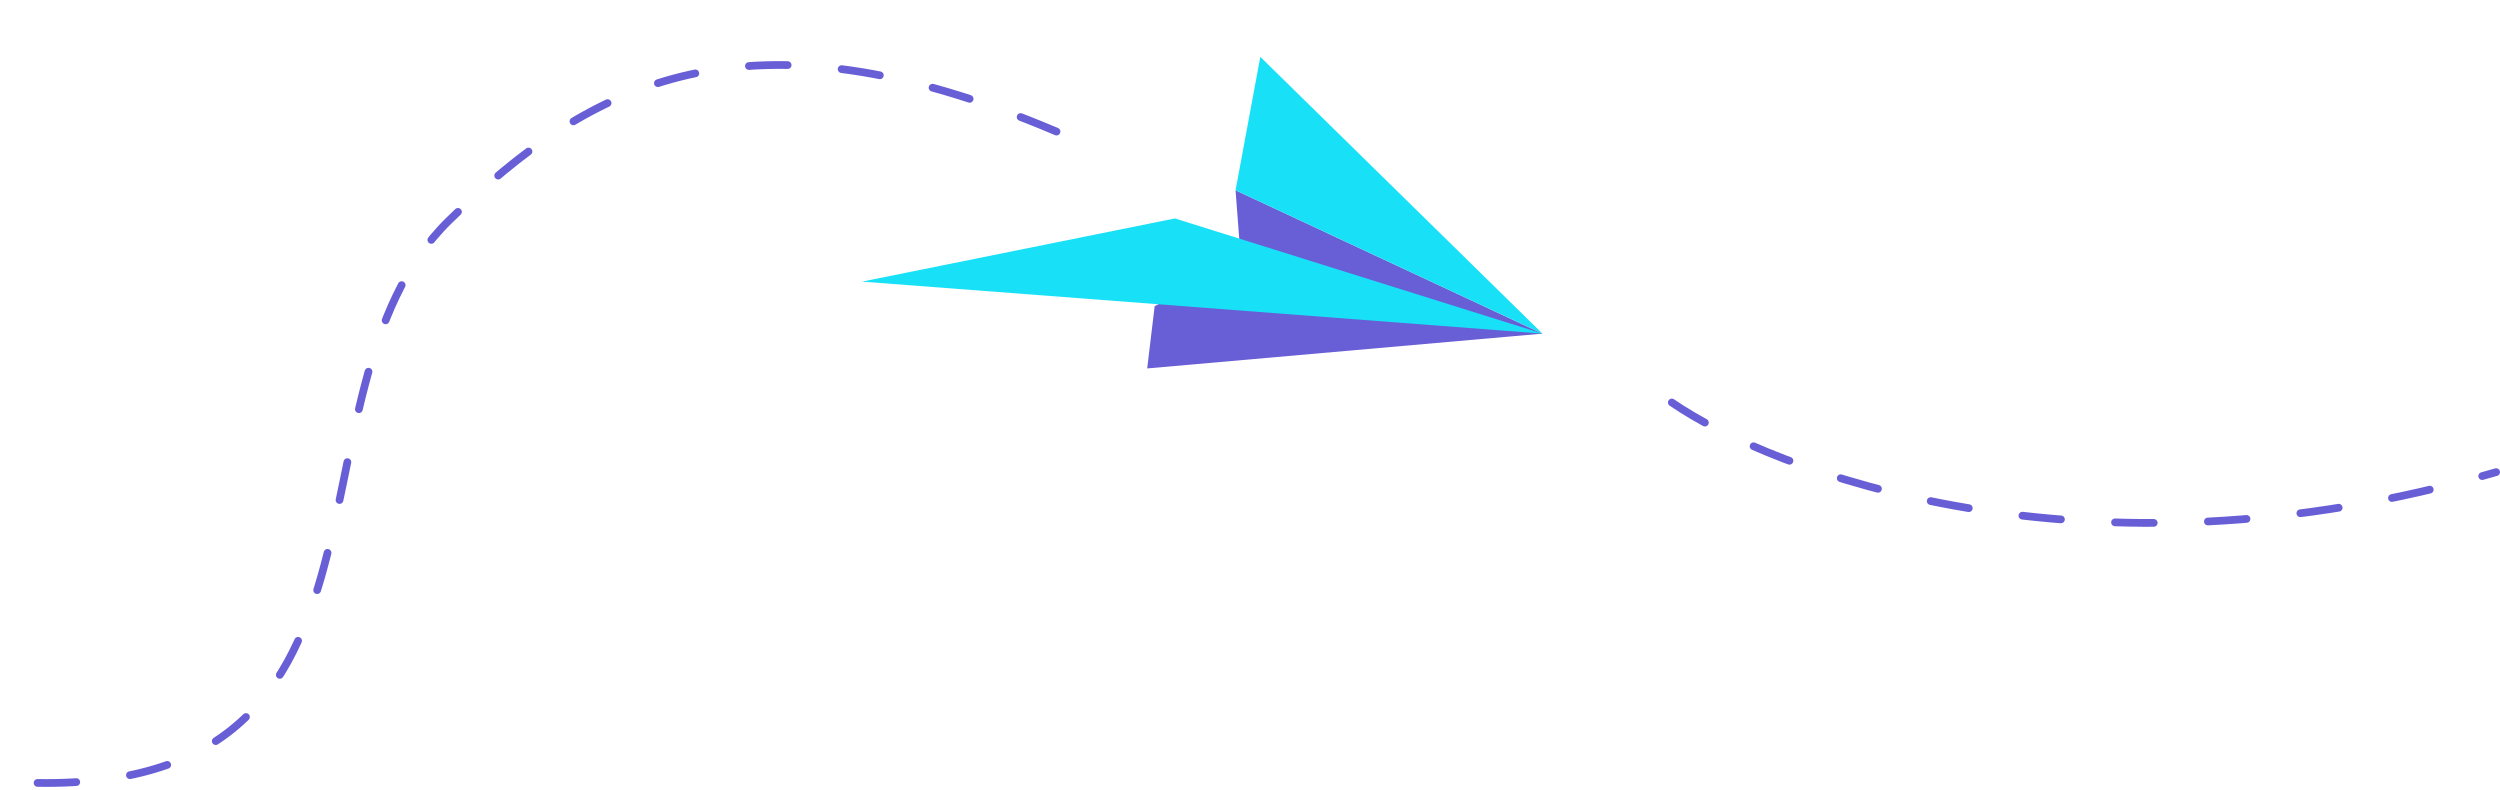
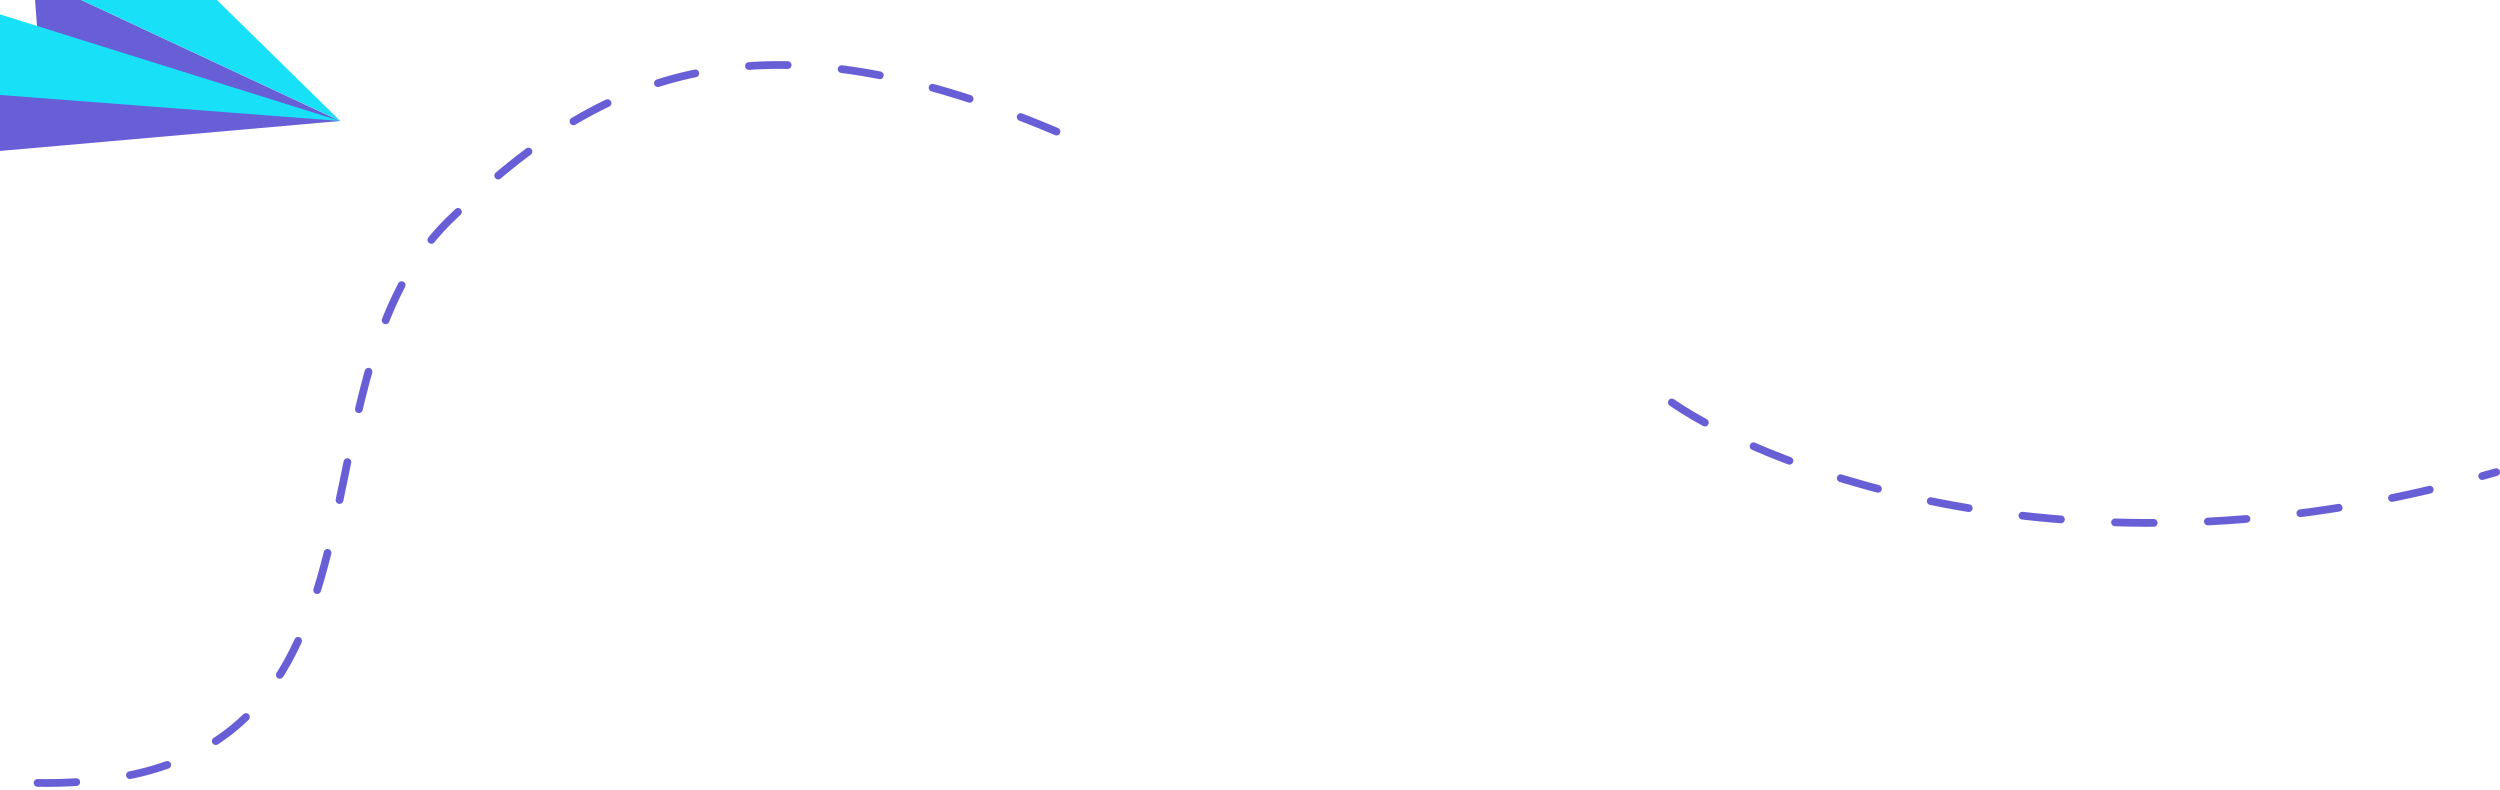
- <svg xmlns="http://www.w3.org/2000/svg" width="323" height="102" viewBox="0 0 323 102" fill="none">
-   <path d="M148.217 47.601L199.283 43.105L159.633 24.585L160.331 33.766L149.182 39.559L148.217 47.601Z" fill="#685ED6" />
-   <path d="M199.284 43.104L151.798 28.222L111.368 36.385L199.284 43.104Z" fill="#18E1F7" />
-   <path d="M159.634 24.585L199.284 43.104L162.833 7.345L159.634 24.585Z" fill="#18E1F7" />
-   <path d="M136.5 17C96.5 1.14441e-05 76.4 10.5 58 28.5C35 51 56 104.5 1 101" stroke="#685ED6" stroke-linecap="round" stroke-linejoin="round" stroke-dasharray="5 7" />
-   <path d="M216 52C228.833 60.833 269.5 76.5 322.5 61" stroke="#685ED6" stroke-linecap="round" stroke-linejoin="round" stroke-dasharray="5 7" />
+ <svg xmlns="http://www.w3.org/2000/svg" id="eGIWztDvNFx1" viewBox="0 0 323 102" shape-rendering="geometricPrecision" text-rendering="geometricPrecision">
+   <style>
+ #eGIWztDvNFx2_to {animation: eGIWztDvNFx2_to__to 8000ms linear infinite normal forwards}@keyframes eGIWztDvNFx2_to__to { 0% {offset-distance: 0%} 50% {offset-distance: 0%} 56.25% {offset-distance: 12.56%} 62.5% {offset-distance: 26.263%} 68.75% {offset-distance: 46.268%} 75% {offset-distance: 60.138%} 81.25% {offset-distance: 73.423%} 87.5% {offset-distance: 80.903%} 93.75% {offset-distance: 100%} 100% {offset-distance: 100%}} #eGIWztDvNFx2_tr {animation: eGIWztDvNFx2_tr__tr 8000ms linear infinite normal forwards}@keyframes eGIWztDvNFx2_tr__tr { 0% {transform: rotate(0deg)} 50% {transform: rotate(0deg)} 56.25% {transform: rotate(-50.46865deg)} 62.5% {transform: rotate(-29.48684deg)} 68.75% {transform: rotate(-1.915964deg)} 87.5% {transform: rotate(-12.17774deg)} 100% {transform: rotate(-12.17774deg)}}
+ </style>
+   <g id="eGIWztDvNFx2_to" style="offset-path:path('M-42.958,87.232L13.785,86.245C26.221,67.634,46.341,44.876,45.977,34C73.255,17.45,115.552,1.652,129.346,20.394Q171.339,26.776,185.134,45.517C211.89,51.302,229.718,60.916,243.245,59.552Q262.258,68.468,275.785,67.104Q347.682,56.32,361.209,54.956');offset-rotate:0deg">
+     <g id="eGIWztDvNFx2_tr" transform="rotate(0)">
+       <g transform="translate(-155.326,-27.47311)">
+         <path d="M148.217,47.601l51.066-4.496-39.65-18.52.698,9.181-11.149,5.793-.965,8.042Z" fill="#685ed6" />
+         <path d="M199.284,43.104L151.798,28.222l-40.43,8.163l87.916,6.719Z" fill="#18e1f7" />
+         <path d="M159.634,24.585l39.65,18.52L162.833,7.345L159.634,24.585Z" fill="#18e1f7" />
+       </g>
+     </g>
+   </g>
+   <path d="M136.5,17C96.5,0,76.4,10.5,58,28.5C35,51,56,104.5,1,101" fill="none" stroke="#685ed6" stroke-linecap="round" stroke-linejoin="round" stroke-dasharray="5,7" />
+   <path d="M216,52c12.833,8.833,53.5,24.5,106.5,9" fill="none" stroke="#685ed6" stroke-linecap="round" stroke-linejoin="round" stroke-dasharray="5,7" />
</svg>
